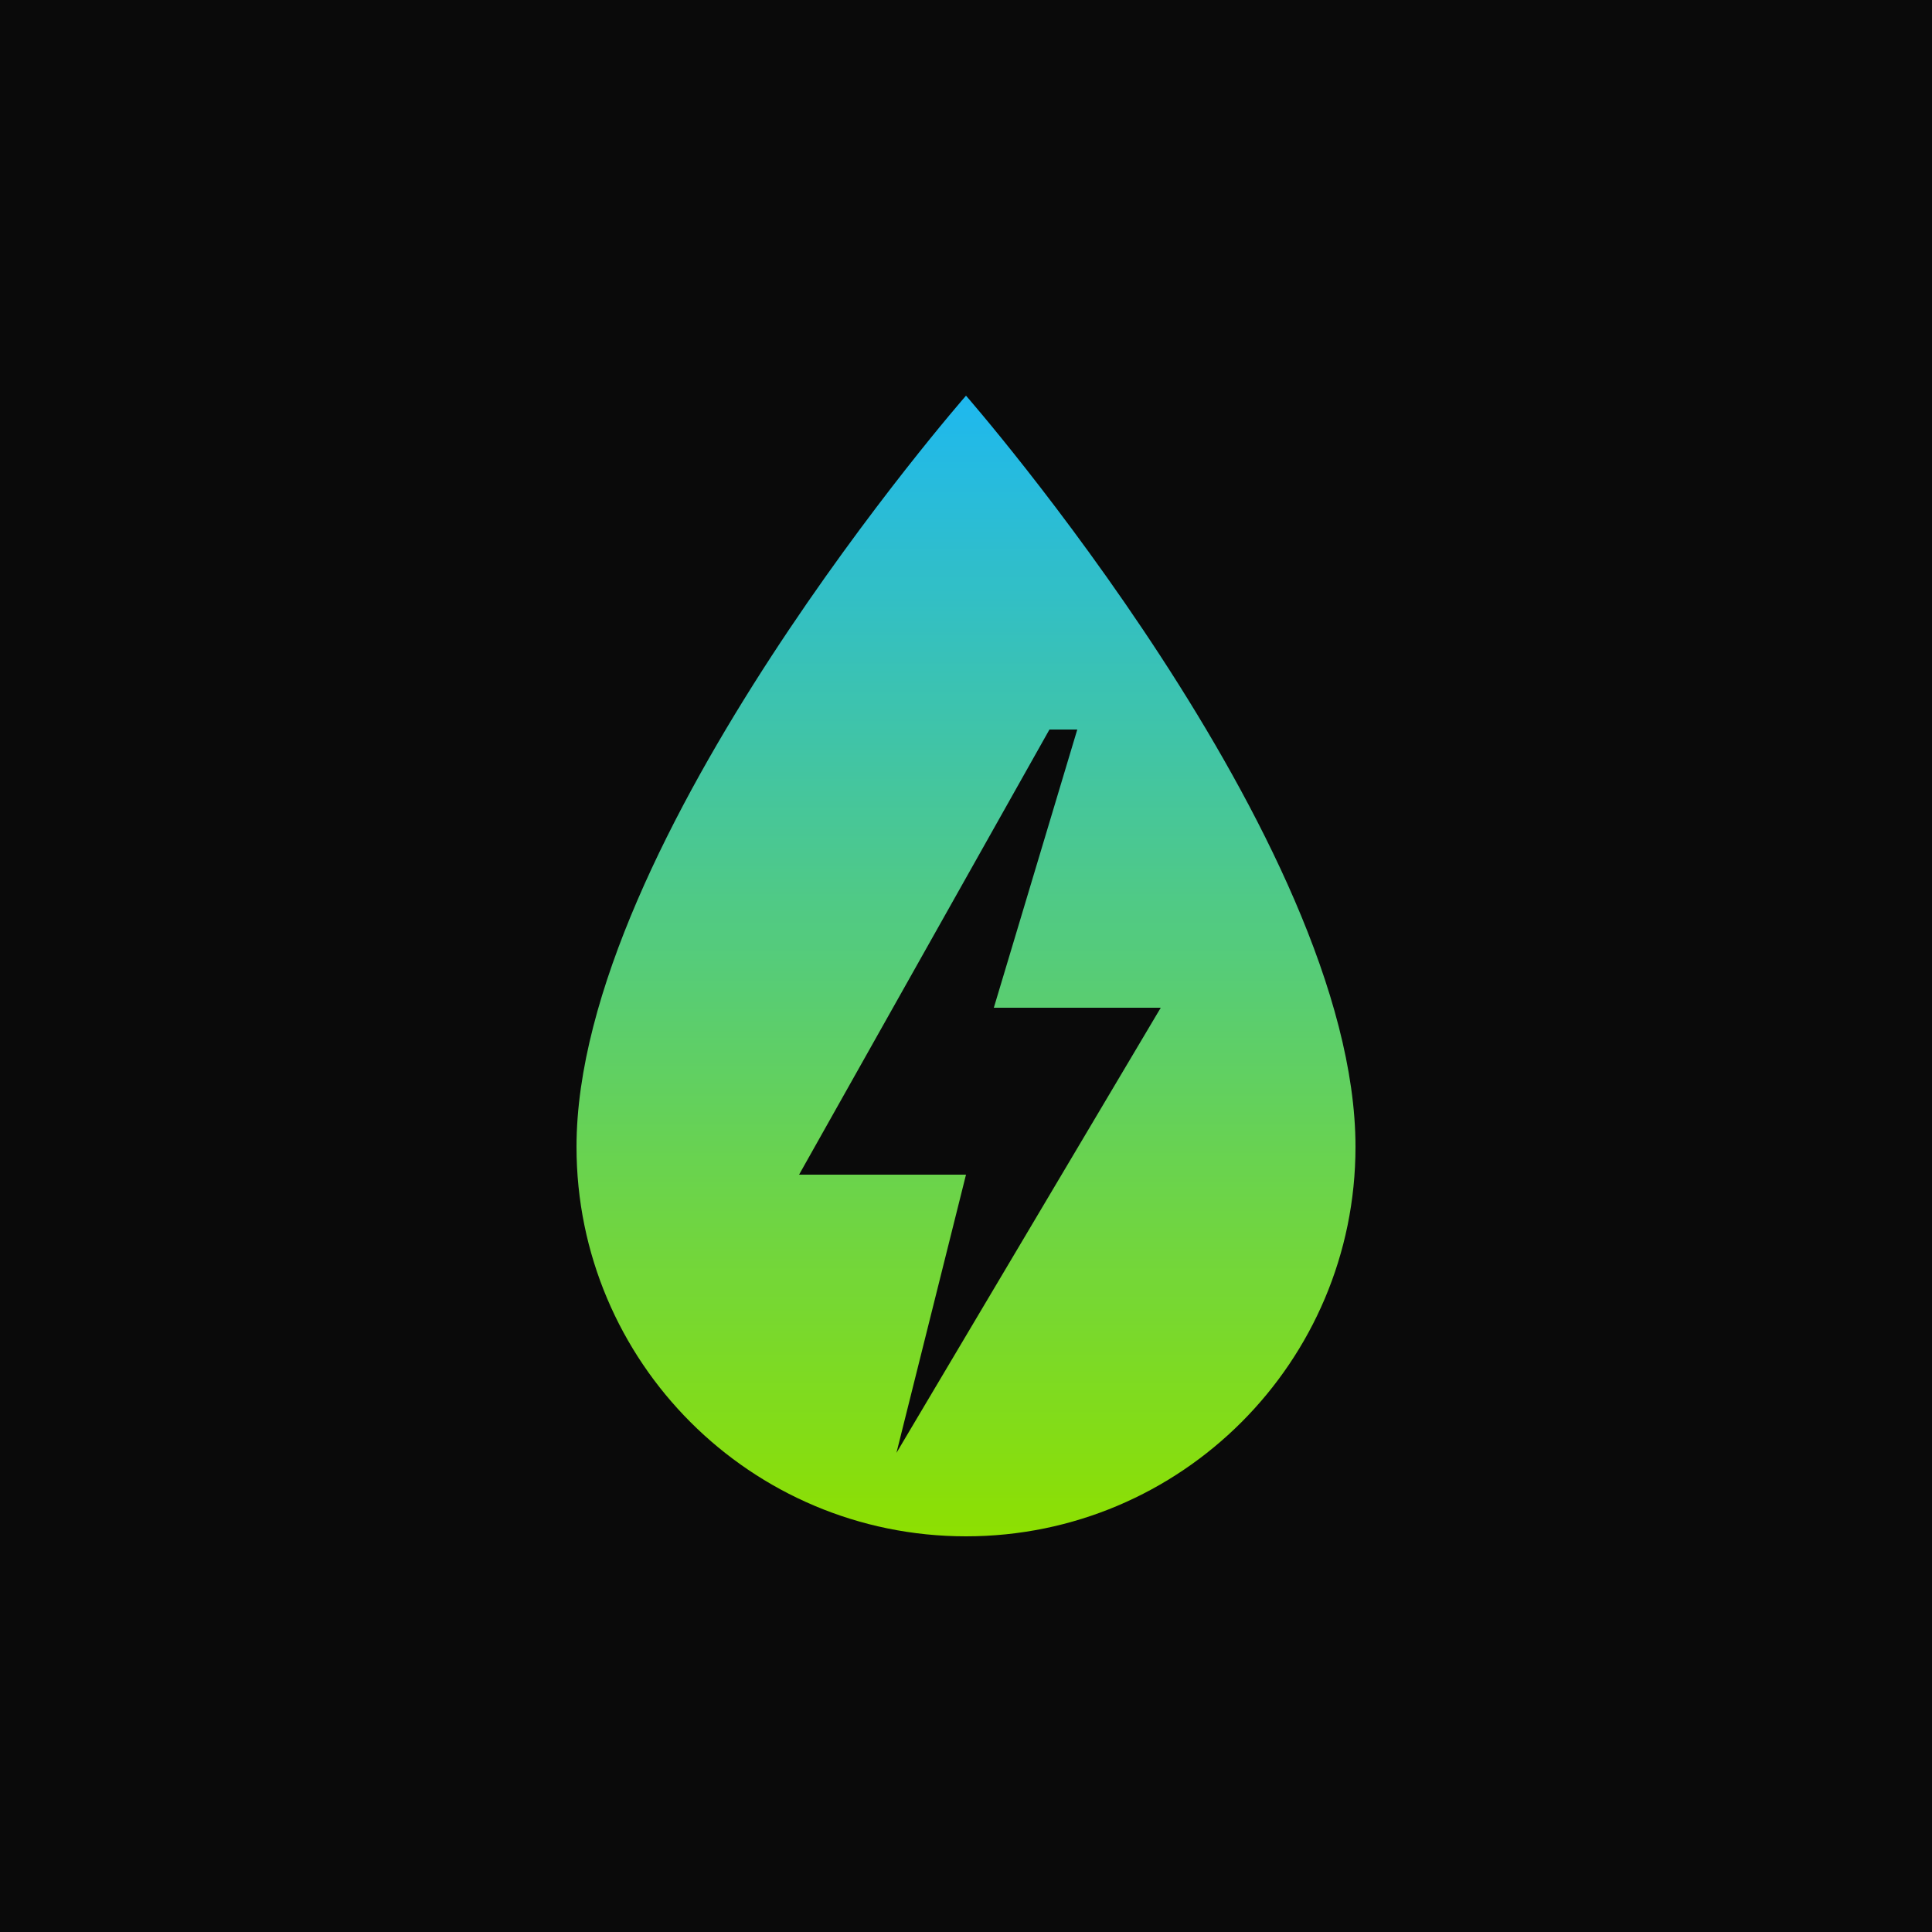
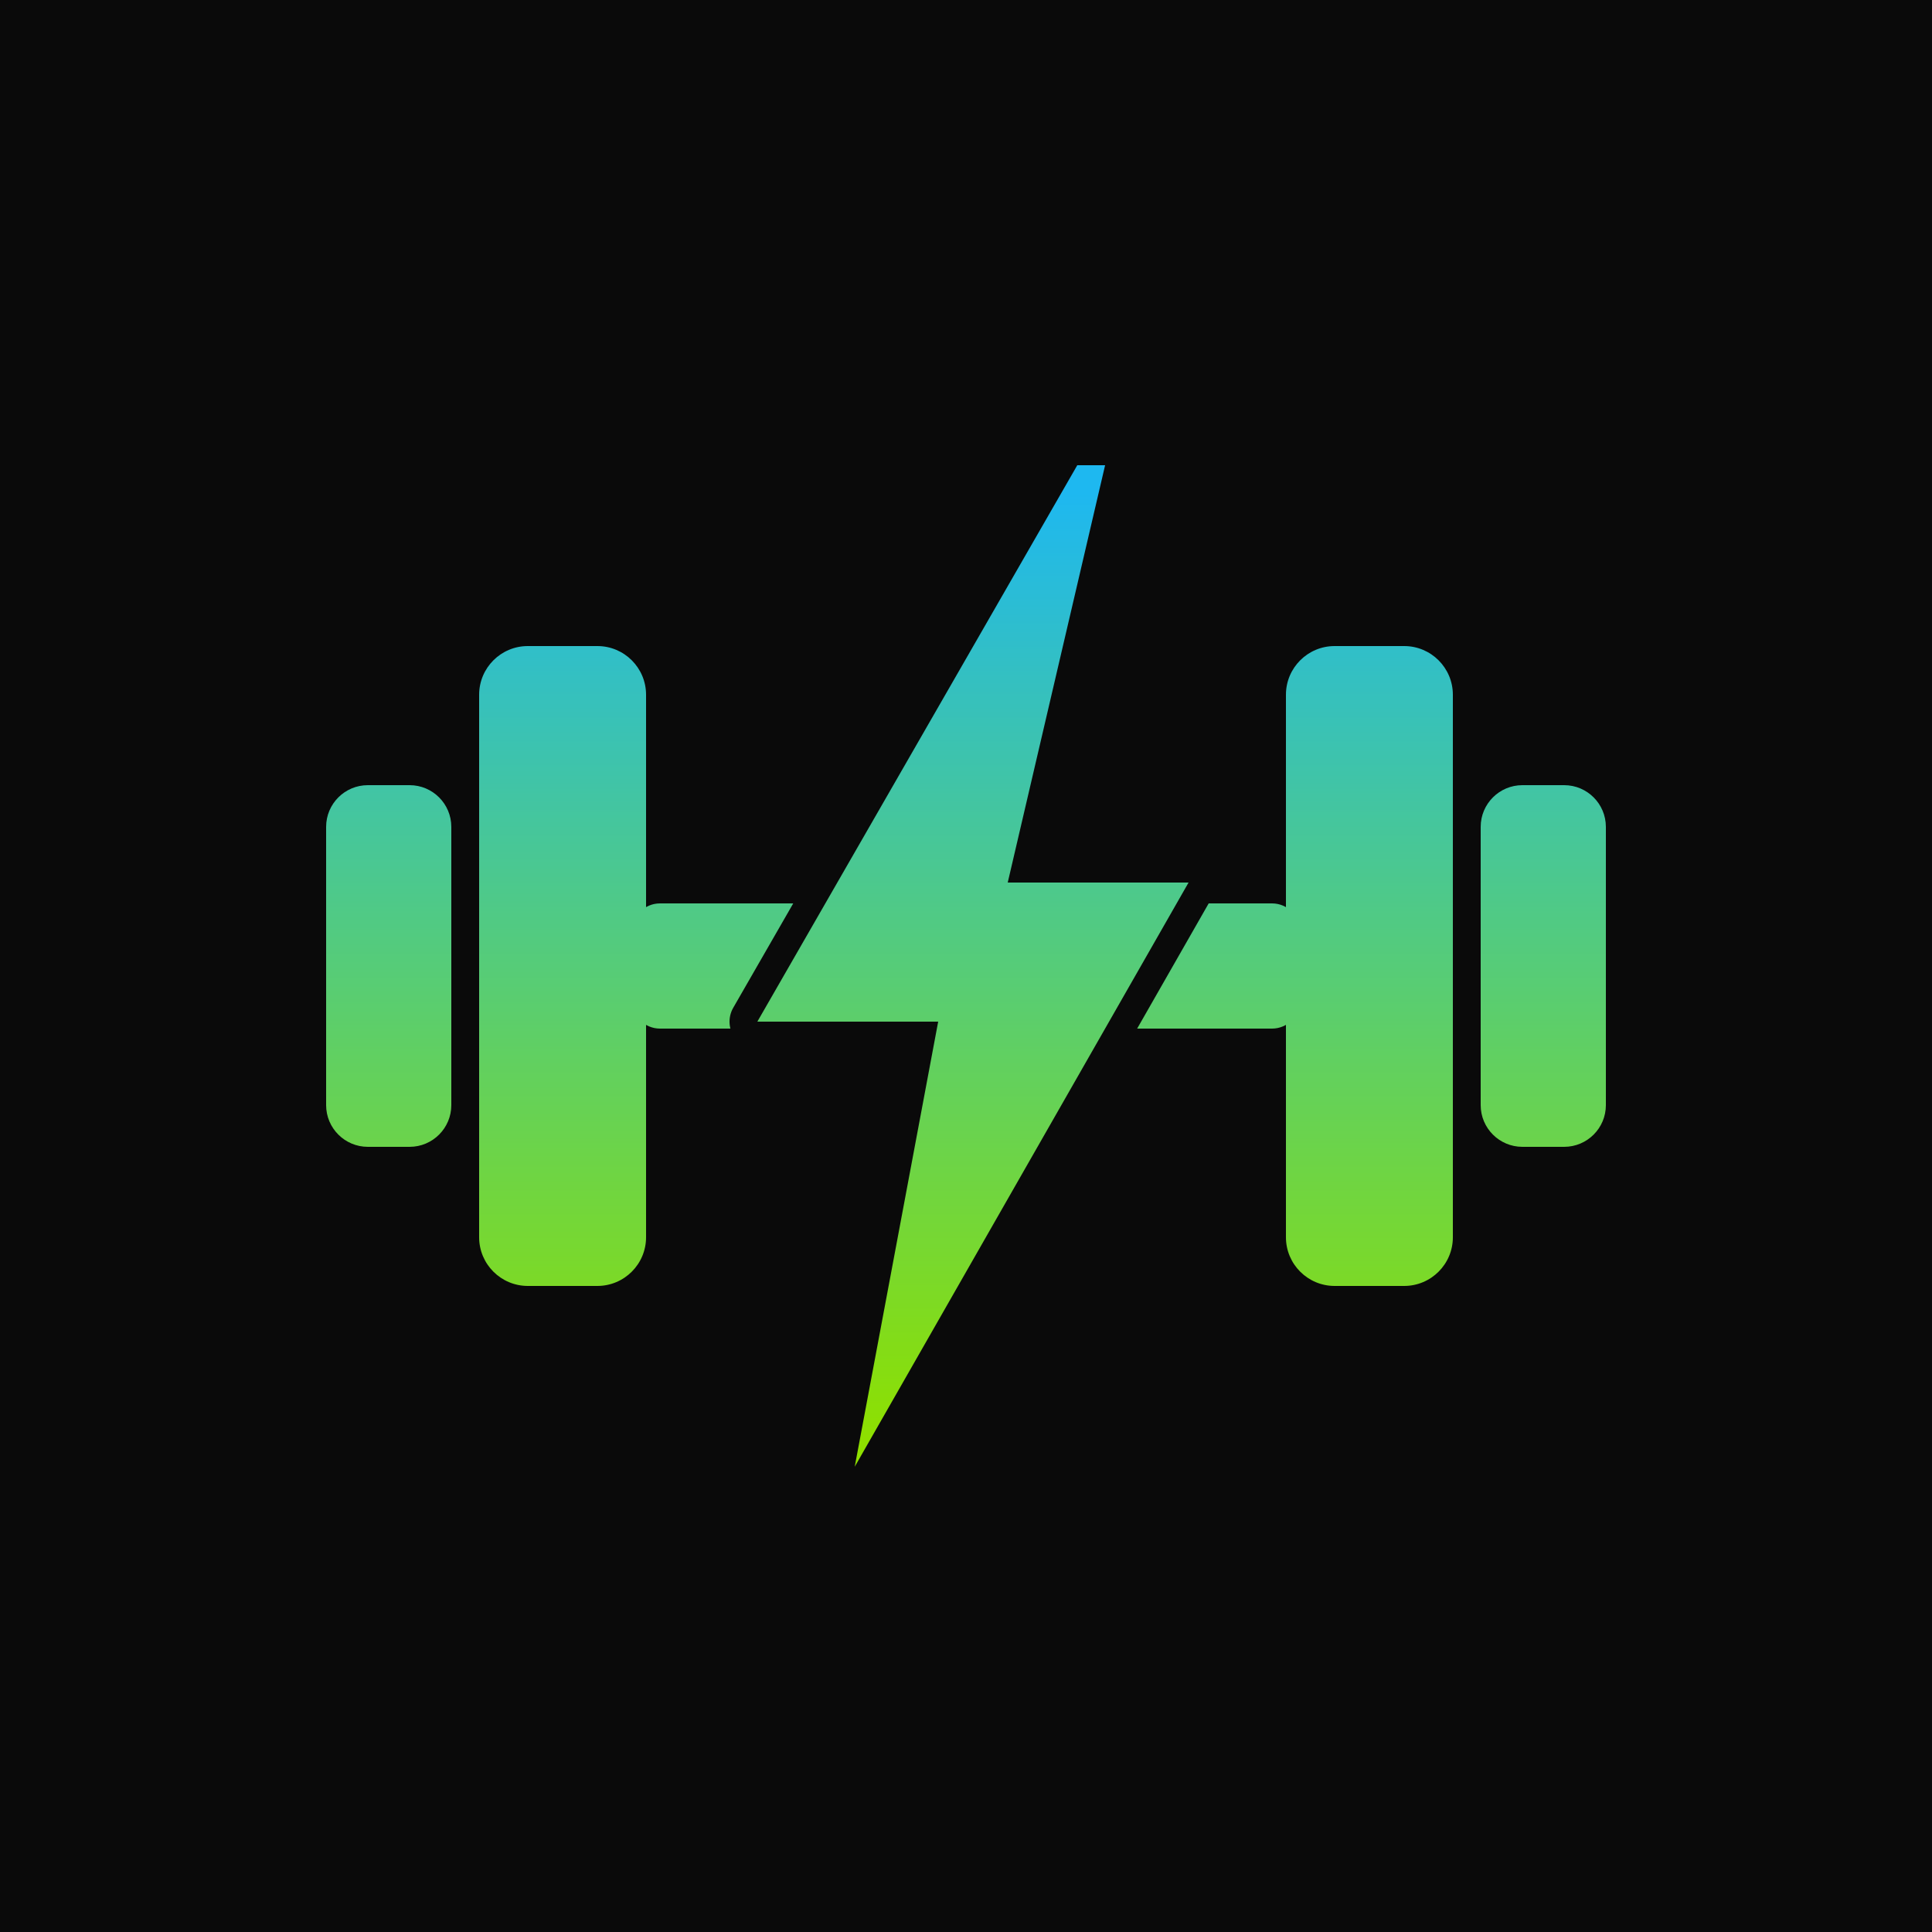
<svg xmlns="http://www.w3.org/2000/svg" viewBox="0 0 100 100">
  <rect width="100" height="100" fill="#0a0a0a" />
-   <g transform="translate(14 16.16) scale(0.72)">
+   <g transform="translate(14 14) scale(0.72)">
    <defs>
-       <linearGradient id="g" x1="0" y1="0" x2="0" y2="1">
+       <linearGradient id="g" gradientUnits="userSpaceOnUse" x1="0" y1="16" x2="0" y2="84">
        <stop offset="0" stop-color="#1eb8f0" />
        <stop offset="1" stop-color="#8ee000" />
      </linearGradient>
    </defs>
-     <path d="M50 6 C50 6 22 38 22 60 A28 28 0 0 0 78 60 C78 38 50 6 50 6 Z" fill="url(#g)" />
-     <path d="M56 30 L38 62 L50 62 L45 82 L64 50 L52 50 L58 30 Z" fill="#0a0a0a" />
+     <g fill="url(#g)">
+       <rect x="4" y="37" width="9" height="26" rx="3" />
+       <rect x="15" y="27" width="12" height="46" rx="3.5" />
+       <rect x="73" y="27" width="12" height="46" rx="3.5" />
+       <rect x="87" y="37" width="9" height="26" rx="3" />
+       <rect x="26" y="45.5" width="48" height="9" rx="2" />
+       <path d="M58 14 L35 54 L48 54 L42 86 L66 44 L53 44 L60 14 Z" stroke="#0a0a0a" stroke-width="4" stroke-linejoin="round" paint-order="stroke" />
+     </g>
  </g>
</svg>
